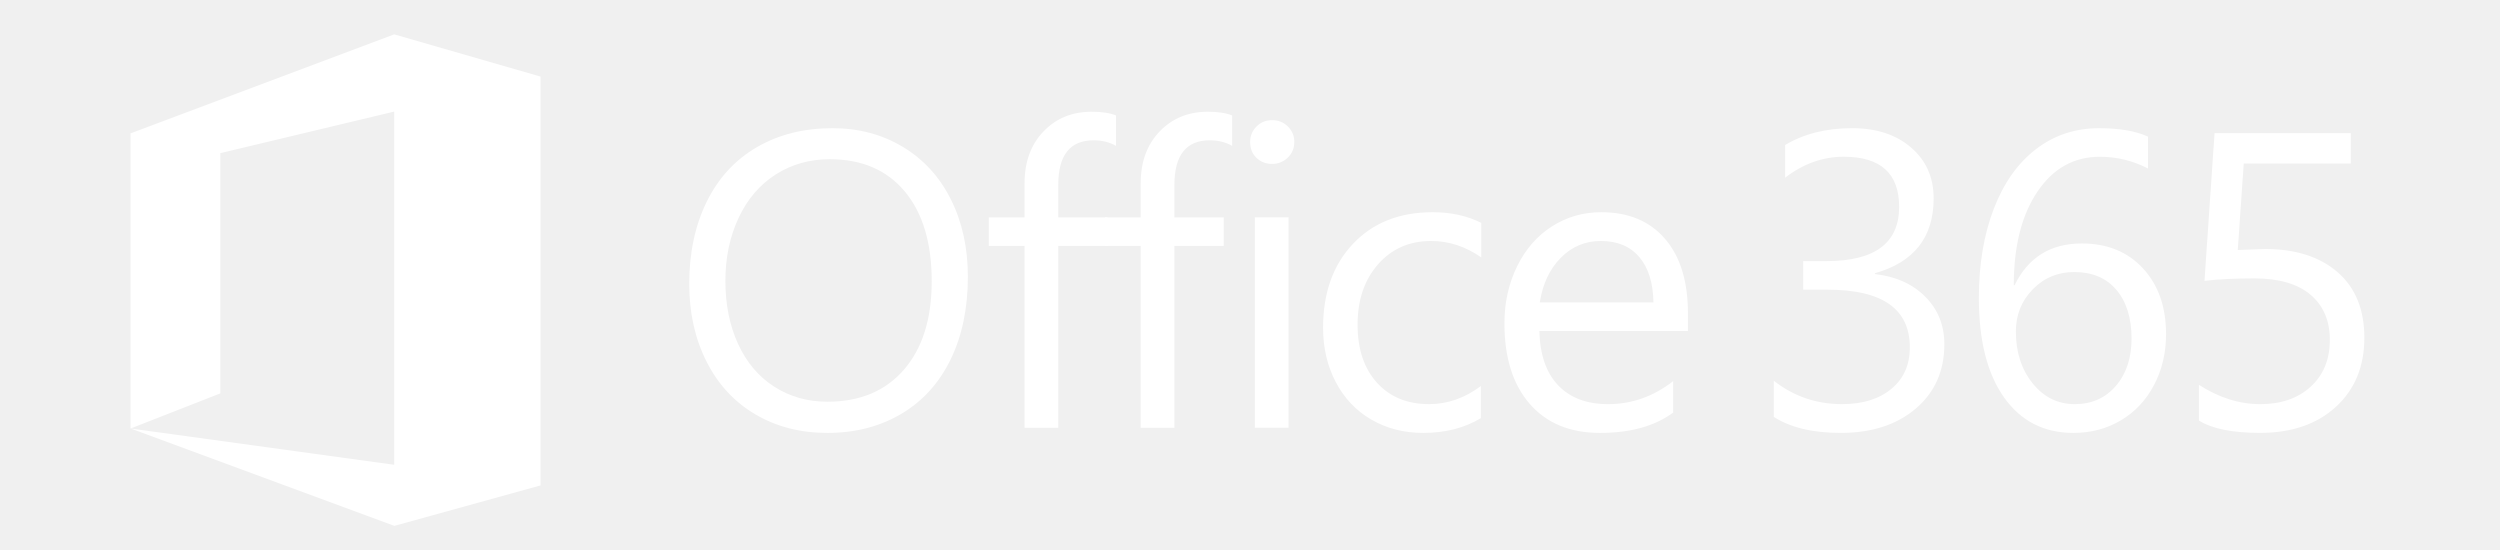
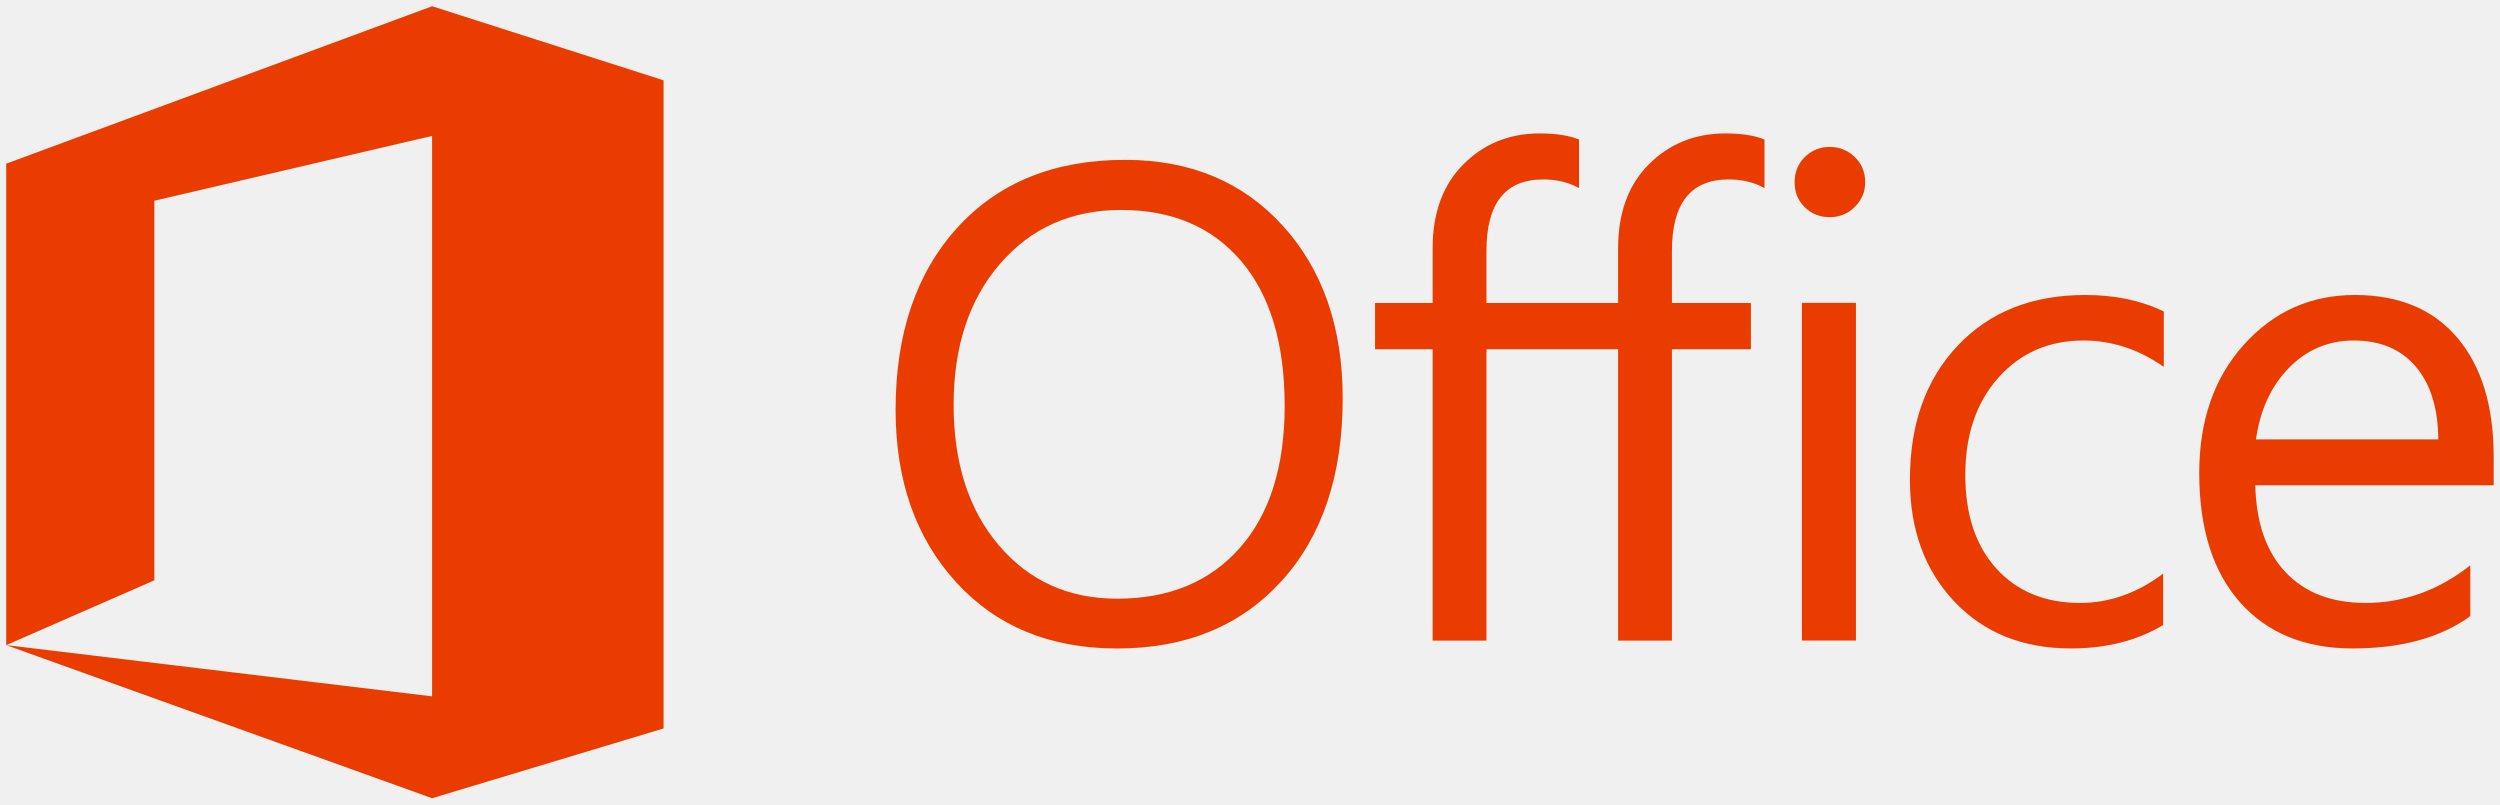
- <svg xmlns="http://www.w3.org/2000/svg" xmlns:xlink="http://www.w3.org/1999/xlink" width="2500" height="550" viewBox="0 0 2500 550">
-   <defs>
-     <path id="a" d="M0 0h2500v550H0z" />
-   </defs>
-   <clipPath id="b">
-     <use xlink:href="#a" overflow="visible" />
-   </clipPath>
-   <path clip-path="url(#b)" fill="#fff" d="M967.867 276.745c0 31.374-5.711 58.882-17.14 82.496-11.462 23.619-27.89 41.817-49.334 54.552-21.435 12.729-46.12 19.125-74.07 19.125-26.999 0-50.992-6.2-72.022-18.592-21.045-12.396-37.291-29.99-48.796-52.825-11.513-22.792-17.276-48.643-17.276-77.555 0-31.11 5.826-58.492 17.479-82.202 11.62-23.683 28.355-41.869 50.129-54.544 21.777-12.678 46.991-19.017 75.612-19.017 26.169 0 49.64 6.239 70.4 18.699 20.735 12.46 36.77 30.01 48.069 52.599 11.302 22.593 16.949 48.356 16.949 77.264m-36.158 4.522c0-38.365-8.976-68.3-26.912-89.799-17.975-21.491-42.966-32.253-75.004-32.253-20.139 0-38.202 5.111-54.154 15.308-15.951 10.204-28.323 24.684-37.1 43.467-8.757 18.791-13.148 39.73-13.148 62.871 0 23.56 4.216 44.569 12.651 62.994 8.427 18.425 20.429 32.667 36.046 42.744 15.634 10.054 33.367 15.116 53.231 15.116 32.599 0 58.155-10.693 76.651-32.065 18.497-21.388 27.739-50.857 27.739-88.383m184.311-135.411c-6.59-3.718-14.038-5.552-22.414-5.552-23.559 0-35.339 14.874-35.339 44.613v32.452h49.314v28.546h-49.314v181.86h-33.704V245.912H988.81v-28.546h35.752V183.26c0-21.396 6.303-38.652 18.897-51.783 12.607-13.164 28.654-19.738 48.105-19.738 10.272 0 18.401 1.237 24.45 3.719v30.407l.006-.009z" />
-   <path clip-path="url(#b)" fill="#fff" d="M1232.157 145.857c-6.578-3.719-14.039-5.552-22.402-5.552-23.56 0-35.339 14.874-35.339 44.613v32.452h49.314v28.546h-49.314v181.86H1140.7V245.912h-35.753v-28.546h35.753V183.26c0-21.396 6.303-38.652 18.91-51.784 12.607-13.163 28.642-19.737 48.093-19.737 10.284 0 18.413 1.237 24.45 3.718l.004 30.4zm62.144-3.905c0 6.307-2.188 11.544-6.574 15.704-4.391 4.188-9.585 6.26-15.614 6.26-6.164 0-11.385-1.996-15.621-6.049-4.239-4.04-6.371-9.362-6.371-15.923 0-5.894 2.072-10.997 6.261-15.304 4.194-4.334 9.417-6.474 15.721-6.474 6.283 0 11.568 2.096 15.824 6.367 4.25 4.235 6.374 9.37 6.374 15.419m-5.751 285.804h-33.712V217.342h33.712v210.414zm192.331-9.636c-16.302 9.862-35.554 14.794-57.748 14.794-19.165 0-36.397-4.43-51.681-13.243-15.282-8.853-27.146-21.348-35.648-37.526-8.503-16.153-12.73-34.297-12.73-54.436 0-34.782 9.954-62.736 29.882-83.857 19.934-21.078 46.49-31.644 79.631-31.644 18.368 0 34.595 3.563 48.709 10.693v34.512c-15.757-10.952-32.472-16.428-50.138-16.428-21.78 0-39.489 7.79-53.114 23.32-13.638 15.559-20.461 35.633-20.461 60.318 0 24.541 6.485 43.889 19.435 58.154 12.933 14.241 30.296 21.352 52.081 21.352 18.357 0 35.621-6.013 51.788-18.087l-.006 32.078zm207.057-87.122h-148.565c.573 23.706 6.824 41.813 18.815 54.352 11.978 12.517 28.578 18.791 49.802 18.791 23.842 0 45.557-7.667 65.166-23.006v31.453c-18.356 13.561-42.748 20.326-73.158 20.326-30.022 0-53.423-9.696-70.297-29.079-16.838-19.372-25.272-46.2-25.272-80.453 0-20.815 4.227-39.817 12.658-57.009 8.406-17.188 20.044-30.499 34.817-39.964 14.807-9.445 31.243-14.197 49.307-14.197 27.258 0 48.525 8.868 63.809 26.633 15.288 17.721 22.919 42.553 22.919 74.479v17.674zm-34.506-28.57c-.279-19.442-4.977-34.552-14.095-45.321-9.104-10.754-21.944-16.13-38.513-16.13-15.621 0-28.992 5.623-40.066 16.846-11.112 11.227-18.083 26.1-20.951 44.593l113.625.012zm290.915 41.916c0 26.578-9.521 47.982-28.56 64.22-19.037 16.233-44.06 24.343-75.004 24.343-28.081 0-50.419-5.35-67.003-16.02v-36.17c19.886 15.603 42.616 23.416 68.212 23.416 20.696 0 37.177-5.118 49.434-15.311 12.276-10.189 18.408-24 18.408-41.407 0-38.478-27.42-57.729-82.198-57.729h-24.45v-28.574h23.209c48.487 0 72.746-18.083 72.746-54.253 0-33.422-18.489-50.125-55.49-50.125-20.811 0-40.338 6.983-58.548 20.954v-32.666c18.763-11.227 41.078-16.851 66.983-16.851 24.39 0 44.071 6.455 59.076 19.428 14.997 12.945 22.482 29.91 22.482 50.844 0 38.779-19.587 63.703-58.763 74.814v.807c20.811 2.334 37.629 9.851 50.362 22.609 12.736 12.738 19.104 28.634 19.104 47.671m221.704-10.057c0 18.64-4 35.545-12.015 50.745-8.009 15.195-19.057 26.995-33.202 35.343-14.103 8.367-29.916 12.539-47.457 12.539-29.449 0-52.552-11.847-69.361-35.545-16.779-23.688-25.158-56.791-25.158-99.265 0-33.685 4.975-63.459 14.909-89.262 9.931-25.83 23.993-45.718 42.203-59.681 18.23-13.995 39.252-20.971 63.086-20.971 20.282 0 36.575 2.804 48.924 8.428v31.859c-15.208-7.815-31.251-11.712-48.097-11.712-26.029 0-46.872 11.68-62.564 35.044-15.697 23.348-23.54 54.484-23.54 93.381h.828c13.562-27.822 35.967-41.722 67.194-41.722 25.471 0 45.908 8.32 61.244 24.975 15.354 16.626 23.006 38.57 23.006 65.844m-34.512 4.307c0-20.564-5.051-36.783-15.101-48.709-10.069-11.907-24.151-17.845-42.234-17.845-16.429 0-30.265 5.771-41.511 17.354-11.234 11.545-16.831 25.584-16.831 42.006 0 20.694 5.572 37.998 16.735 51.873 11.167 13.925 25.25 20.863 42.247 20.863 16.83 0 30.511-6.049 40.985-18.186 10.468-12.125 15.71-27.913 15.71-47.356m232.816-.827c0 28.649-9.477 51.632-28.447 69.063-18.974 17.375-44.299 26.06-75.942 26.06-27.409 0-47.743-4.088-61.019-12.308v-35.765c19.984 12.904 40.465 19.331 61.423 19.331 20.819 0 37.599-5.838 50.332-17.481 12.767-11.653 19.134-27.258 19.134-46.817 0-19.204-6.463-34.225-19.313-45.126-12.885-10.88-31.58-16.32-56.094-16.32-19.603 0-36.242.804-49.942 2.438l10.058-147.734h136.248v30.407h-107.062l-5.953 86.51 27.122-1.046c30.69 0 54.938 7.767 72.742 23.245 17.8 15.473 26.712 37.338 26.713 65.543M540.557 484.956l-.044-.024V76.583L394.207 34.368 131.19 133.127l-.66.127.031 295.266 89.755-35.128V153.158l173.891-41.574-.024 353.205-263.474-36.27 263.474 97.291v.107l146.33-40.497v-.465h.044z" />
+ <svg xmlns="http://www.w3.org/2000/svg" viewBox="0 0 200 64.356" width="200" height="64.356">
+   <g transform="translate(-216.0736,-549.2888)">
+     <g transform="matrix(1.823295,0,0,1.823295,-597.7168,-124.1225)">
+       <g transform="translate(0,-91.13724)">
+         <g fill="#eb3c00" transform="matrix(0.7406982,0,0,0.7406982,98.5698,-8.250587)">
+           <path d="m469.87,671.03,0-28.52,25.229-9.324,13.711,4.388,0,38.392-13.711,4.133-25.229-9.069,25.229,3.036,0-33.201-16.454,3.839,0,22.487z" />
+           <path d="m535.68,671.23c-3.971,0-7.152-1.309-9.541-3.926s-3.584-6.022-3.584-10.215c0-4.505,1.217-8.099,3.652-10.781,2.435-2.682,5.749-4.023,9.941-4.023,3.867,0,6.982,1.302,9.346,3.906,2.363,2.604,3.545,6.009,3.545,10.215-0,4.57-1.211,8.184-3.633,10.84-2.422,2.656-5.664,3.984-9.727,3.984zm0.234-25.977c-2.943,0-5.332,1.061-7.168,3.184-1.836,2.122-2.754,4.909-2.754,8.359-0,3.45,0.895,6.227,2.686,8.33,1.79,2.103,4.124,3.154,7.002,3.154,3.073,0,5.495-1.003,7.266-3.008s2.656-4.811,2.656-8.418c-0-3.698-0.859-6.556-2.578-8.574-1.719-2.018-4.089-3.027-7.109-3.027z" />
+           <path d="m560.71,640.72c-1.81,0-3.314,0.616-4.525,1.834-1.211,1.218-1.817,2.874-1.817,4.97v3.239h-3.411v2.742h3.411v17.259h3.188v-17.259h7.798v17.259h3.188v-17.259h4.679v-2.742h-4.679v-3.085c-0-2.825,1.12-4.233,3.359-4.233,0.794,0,1.5,0.163,2.125,0.514v-2.879c-0.573-0.234-1.337-0.36-2.314-0.36-1.81,0-3.331,0.616-4.542,1.834-1.211,1.218-1.817,2.874-1.817,4.97v3.239h-7.798v-3.085c-0-2.825,1.12-4.233,3.359-4.233,0.794,0,1.5,0.163,2.125,0.514v-2.879c-0.573-0.234-1.354-0.36-2.331-0.36z" />
+           <path d="m577.88,645.68c-0.573,0-1.061-0.195-1.465-0.586-0.404-0.391-0.605-0.885-0.605-1.484,0-0.599,0.202-1.097,0.605-1.494,0.404-0.397,0.892-0.596,1.465-0.596,0.586,0,1.084,0.199,1.494,0.596,0.41,0.397,0.615,0.895,0.615,1.494-0,0.573-0.205,1.061-0.615,1.465-0.41,0.404-0.908,0.606-1.494,0.605zm1.562,25.078-3.203,0,0-20,3.203,0z" />
+           <path d="m597.64,669.84c-1.536,0.924-3.359,1.387-5.469,1.387-2.852,0-5.153-0.928-6.904-2.783s-2.627-4.261-2.627-7.217c0-3.294,0.944-5.941,2.832-7.939,1.888-1.999,4.407-2.998,7.559-2.998,1.758,0,3.307,0.326,4.648,0.977v3.281c-1.484-1.042-3.073-1.562-4.766-1.562-2.044,0-3.721,0.732-5.029,2.197s-1.963,3.389-1.963,5.771c-0,2.344,0.615,4.193,1.846,5.547s2.881,2.031,4.951,2.031c1.745,0,3.385-0.579,4.922-1.738z" />
+           <path d="m617.22,661.56-14.121,0c0.052,2.227,0.651,3.945,1.797,5.156,1.146,1.211,2.721,1.816,4.727,1.816,2.253,0,4.323-0.742,6.211-2.227v3.008c-1.758,1.276-4.082,1.914-6.973,1.914-2.825,0-5.046-0.908-6.66-2.725s-2.422-4.372-2.422-7.666c0-3.112,0.882-5.648,2.647-7.607s3.955-2.939,6.572-2.939c2.617,0,4.642,0.846,6.074,2.539s2.148,4.043,2.148,7.051zm-3.281-2.715c-0.013-1.849-0.459-3.288-1.338-4.316-0.879-1.029-2.1-1.543-3.662-1.543-1.51,0-2.793,0.54-3.848,1.621-1.055,1.081-1.706,2.494-1.953,4.238z" />
+         </g>
+       </g>
+     </g>
+   </g>
</svg>
